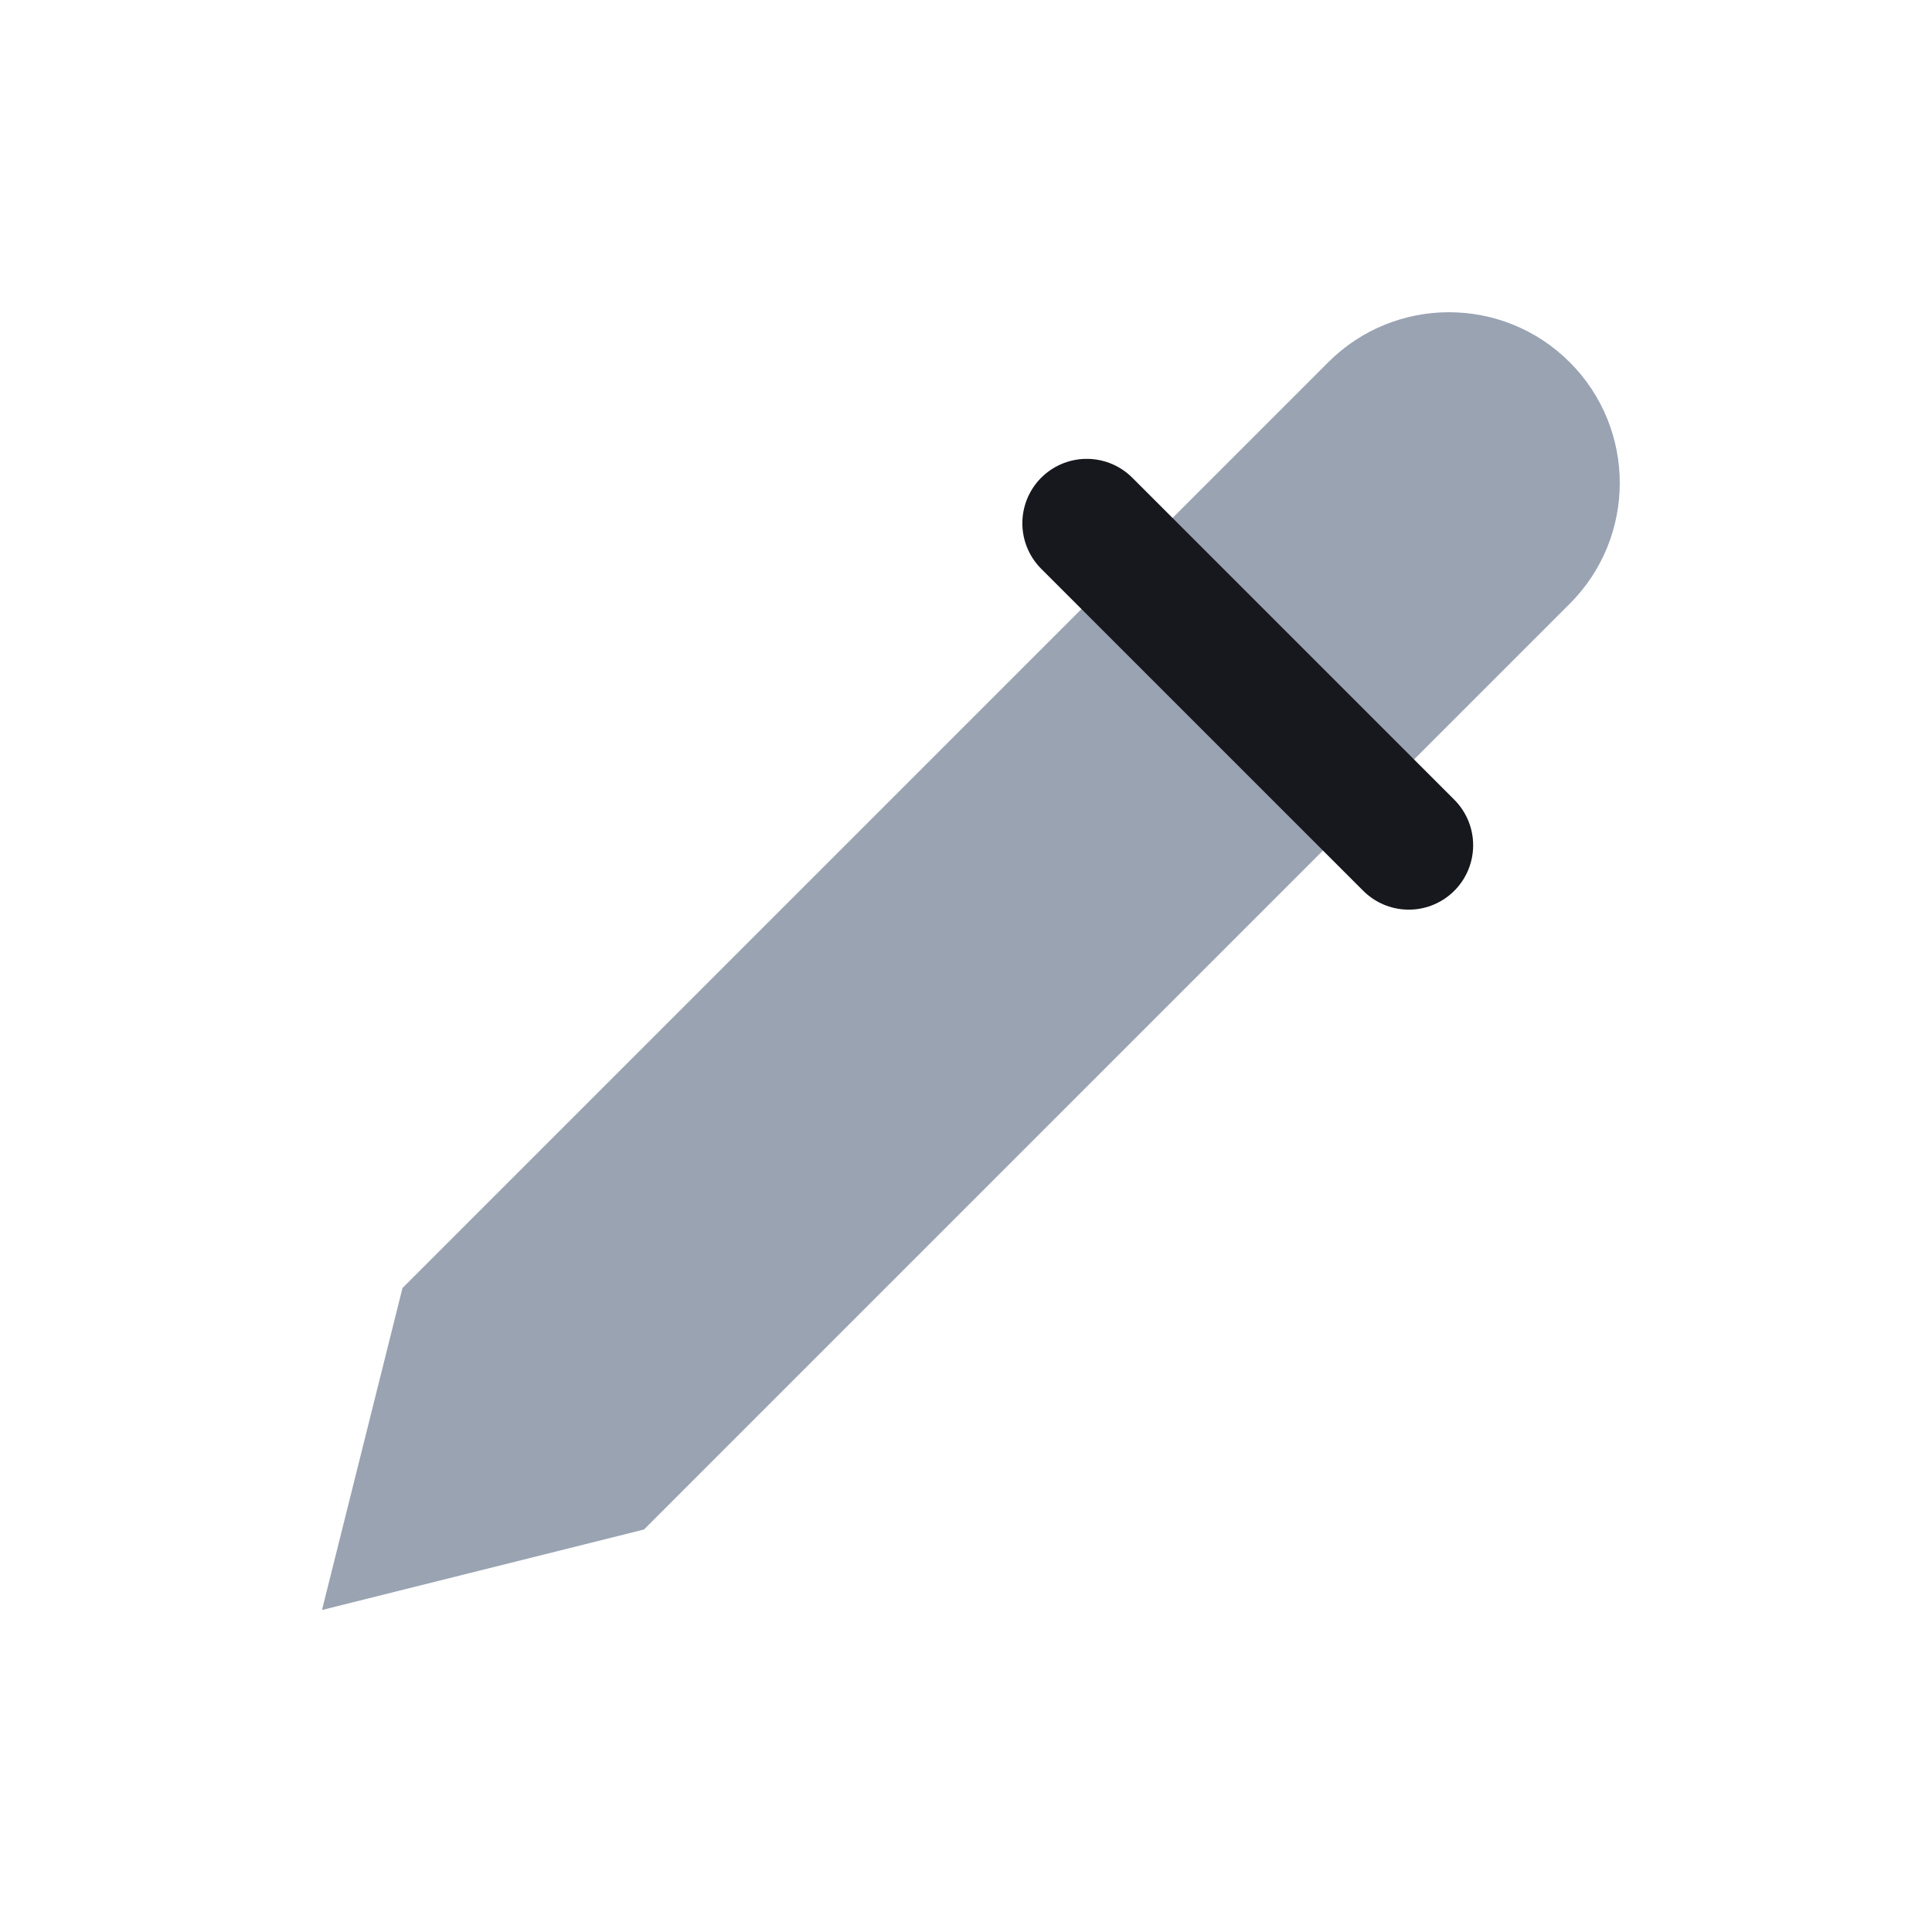
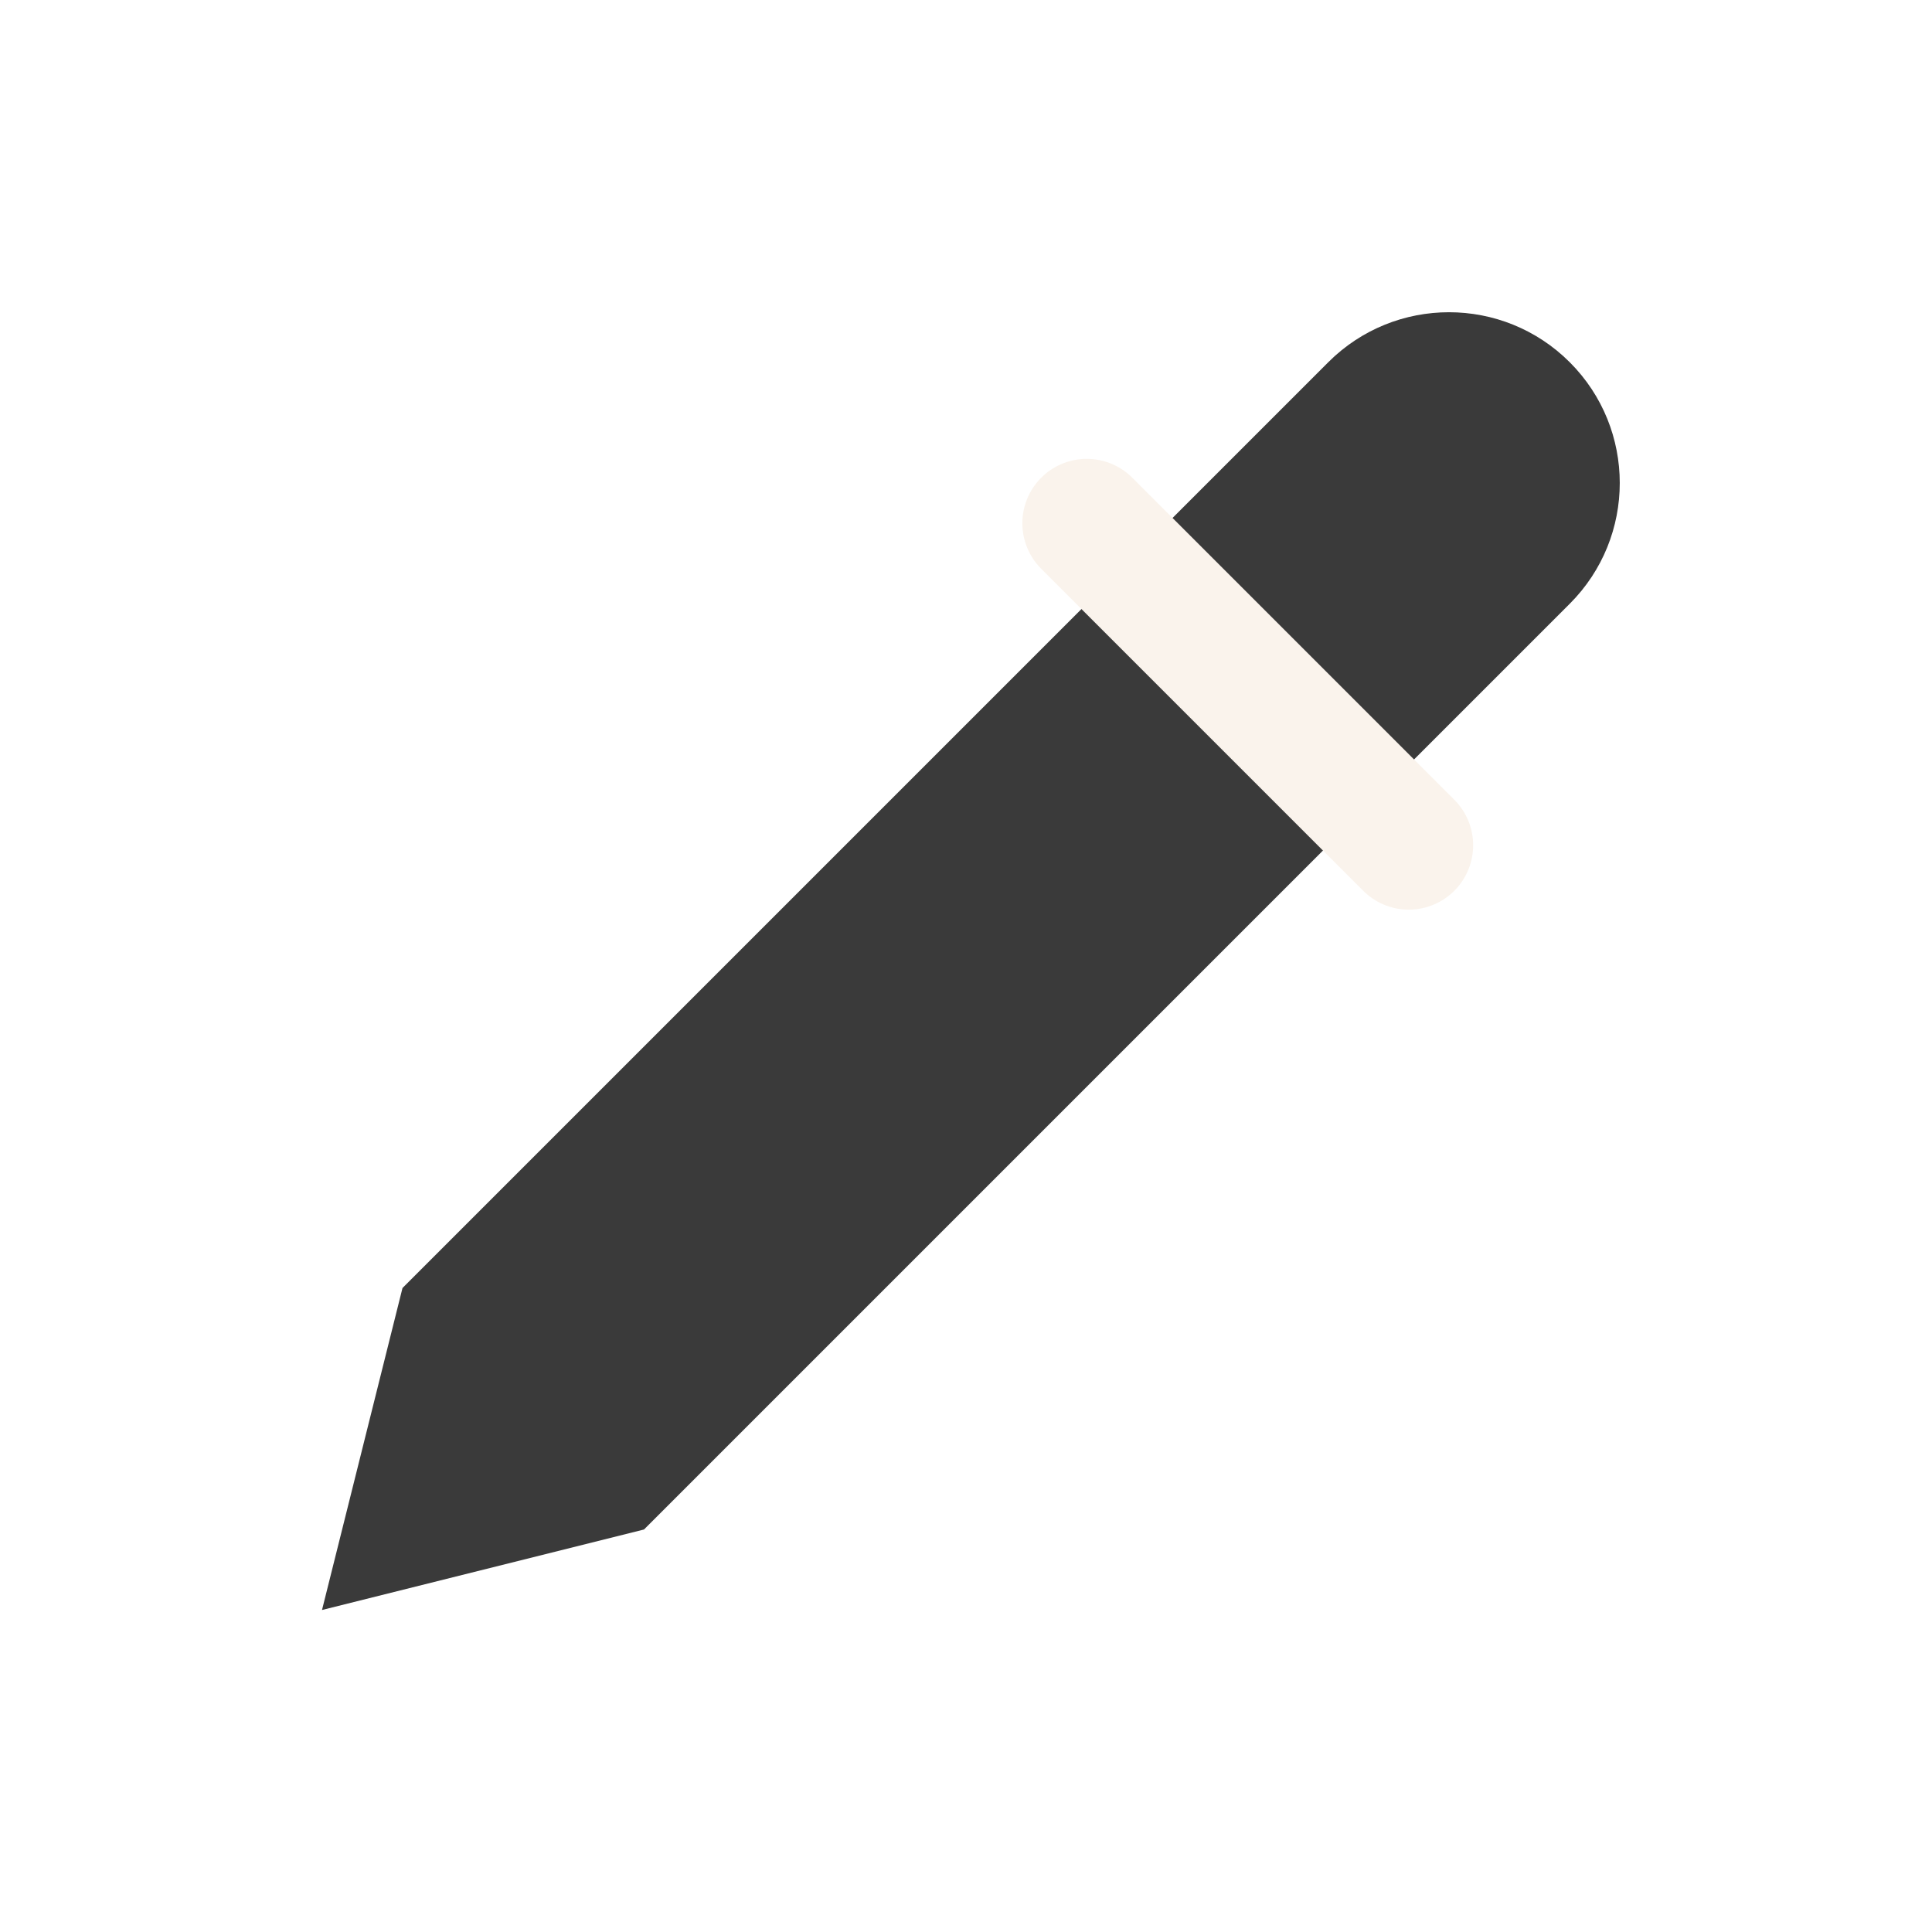
<svg xmlns="http://www.w3.org/2000/svg" width="24" height="24" viewBox="0 0 24 24">
-   <path d="M4 20l4-1L19.5 7.5a2.1 2.1 0 0 0-3-3L5 16l-1 4z" fill="#9aa3b2" />
-   <path d="M13.5 6.5l4 4" stroke="#16181d" stroke-width="1.6" stroke-linecap="round" />
+   <path d="M4 20l4-1L19.5 7.5a2.1 2.1 0 0 0-3-3L5 16l-1 4z" fill="#3A3A3A" />
+   <path d="M13.5 6.5l4 4" stroke="#FAF3EC" stroke-width="1.6" stroke-linecap="round" />
</svg>
